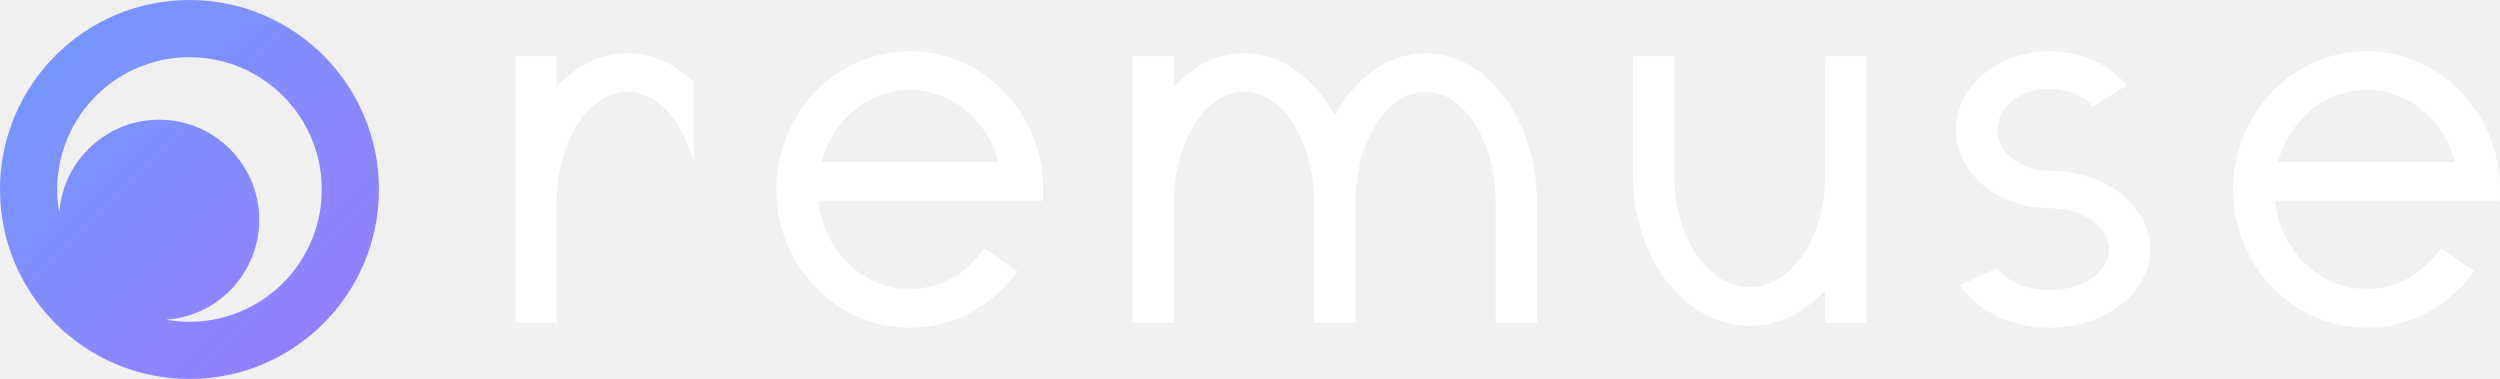
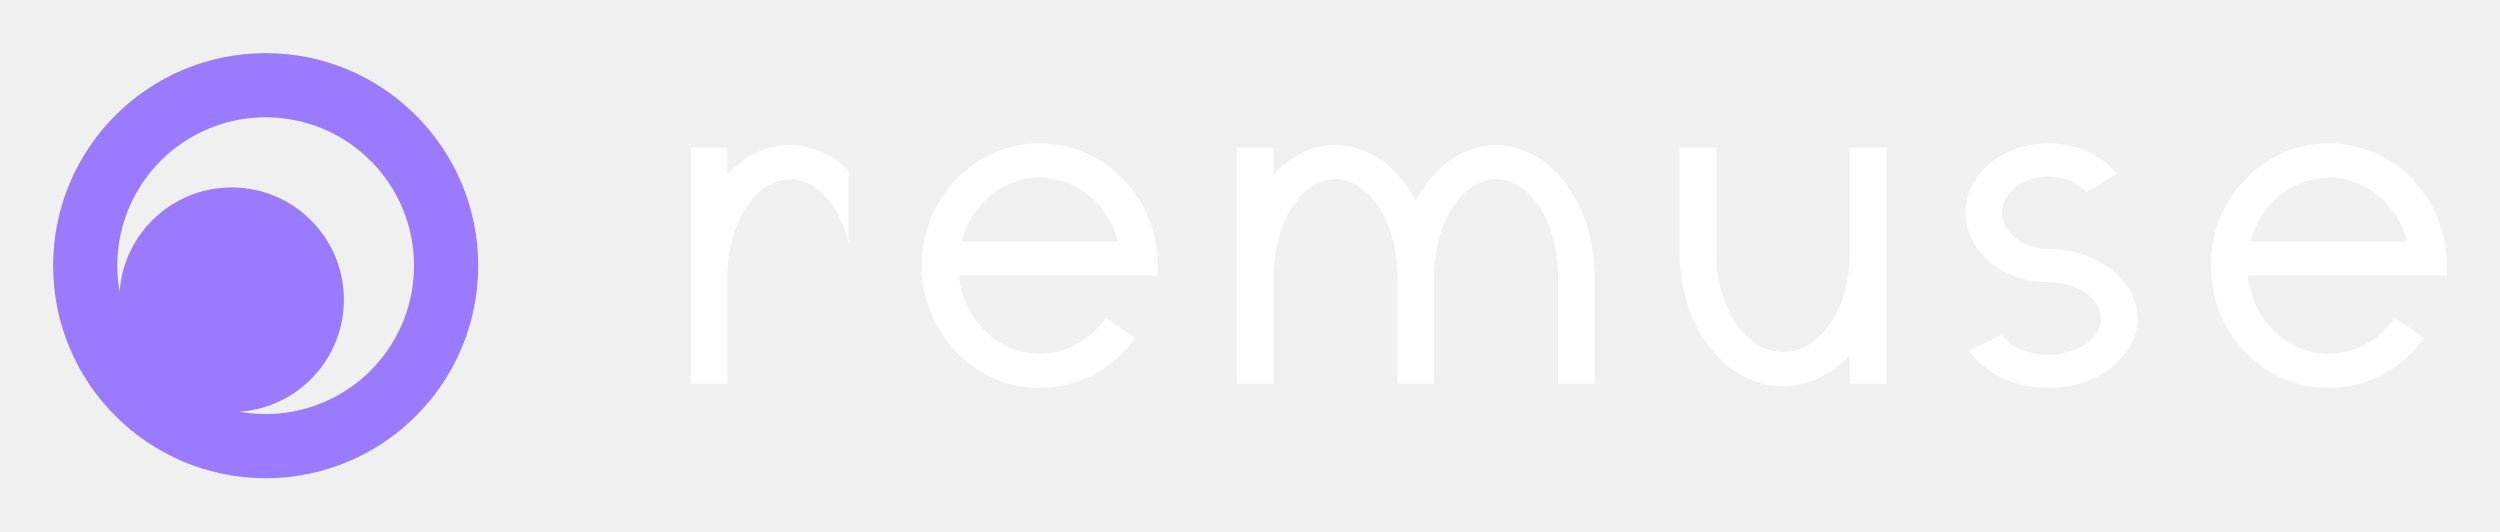
- <svg xmlns="http://www.w3.org/2000/svg" viewBox="-193.12 -121 936.78 142" width="936.78" height="142" role="img" aria-labelledby="title">
+ <svg xmlns="http://www.w3.org/2000/svg" viewBox="-292.5 -162.5 1058.66 225" width="1058.66" height="225" role="img" aria-labelledby="title">
  <defs>
-     <linearGradient id="orb" gradientUnits="userSpaceOnUse" x1="-193.12" y1="-121" x2="-51.12" y2="21">
+     <linearGradient id="orb" gradientUnits="userSpaceOnUse" x1="-270" y1="-140" x2="-90" y2="40">
      <stop offset="0" stop-color="#6E9BFF" />
      <stop offset="1" stop-color="#9A7BFF" />
    </linearGradient>
  </defs>
-   <path fill="url(#orb)" fill-rule="evenodd" d="M-193.12 -50 A71 71 0 1 1 -51.12 -50 A71 71 0 1 1 -193.12 -50 Z M-130.88 -1.21 A49.57 49.57 0 1 0 -170.91 -41.24 A37.51 37.51 0 1 1 -130.88 -1.21 Z" />
+   <path fill="url(#orb)" fill-rule="evenodd" transform="translate(-279.31 -149.31) scale(0.775862)" d="M12 128 A116 116 0 1 1 244 128 A116 116 0 1 1 12 128 Z M113.69 207.71 A80.98 80.98 0 1 0 48.29 142.31 A61.28 61.28 0 1 1 113.69 207.71 Z" />
  <path fill="#FFFFFF" fill-rule="evenodd" d="M0 0 L0 -100 L15.5 -100 L15.5 -88.53 C22.73 -96.38 31.95 -101.08 42 -101.08 C51.28 -101.08 59.85 -97.07 66.8 -90.28 L66.8 -59.72 C63.03 -75.41 53.35 -86.58 42 -86.58 C27.36 -86.58 15.5 -68 15.5 -45.08 L15.5 0 L0 0 Z M188.16 -19.41 C179.06 -6.55 164.37 1.8 147.8 1.8 C120.19 1.8 97.8 -21.39 97.8 -50 C97.8 -78.61 120.19 -101.8 147.8 -101.8 C175.42 -101.8 197.8 -78.61 197.8 -50 C197.8 -48.57 197.75 -47.15 197.64 -45.75 L113.53 -45.75 C115.48 -27.15 130.08 -12.7 147.8 -12.7 C159.24 -12.7 169.37 -18.71 175.65 -27.97 L188.16 -19.41 Z M114.62 -60.25 C118.74 -75.87 132.04 -87.3 147.8 -87.3 C163.57 -87.3 176.87 -75.87 180.99 -60.25 L114.62 -60.25 Z M231.3 0 L231.3 -100 L246.8 -100 L246.8 -88.63 C253.98 -96.42 263.11 -101.08 273.05 -101.08 C287.08 -101.08 299.48 -91.81 307.05 -77.59 C314.63 -91.81 327.03 -101.08 341.05 -101.08 C364.11 -101.08 382.8 -76.01 382.8 -45.08 L382.8 0 L367.3 0 L367.3 -45.08 C367.3 -68 355.55 -86.58 341.05 -86.58 C326.56 -86.58 314.8 -68 314.8 -45.08 L314.8 0 L299.3 0 L299.3 -45.08 C299.3 -68 287.55 -86.58 273.05 -86.58 C258.56 -86.58 246.8 -68 246.8 -45.08 L246.8 0 L231.3 0 Z M418.8 -100 L434.3 -100 L434.3 -54.92 C434.3 -32 446.95 -13.42 462.55 -13.42 C478.16 -13.42 490.8 -32 490.8 -54.92 L490.8 -100 L506.3 -100 L506.3 0 L490.8 0 L490.8 -12.16 C483.18 -3.9 473.32 1.08 462.55 1.08 C438.39 1.08 418.8 -23.99 418.8 -54.92 L418.8 -100 Z M603.87 -89.02 C597.54 -96.74 586.93 -101.8 574.91 -101.8 C555.52 -101.8 539.8 -88.63 539.8 -72.38 C539.8 -56.14 555.52 -42.97 574.91 -42.97 C587.2 -42.97 597.16 -36.09 597.16 -27.62 C597.16 -19.14 587.2 -12.26 574.91 -12.26 C566.31 -12.26 558.85 -15.63 555.15 -20.56 L541.38 -14.1 C547.66 -4.65 560.32 1.8 574.91 1.8 C595.76 1.8 612.66 -11.37 612.66 -27.62 C612.66 -43.86 595.76 -57.03 574.91 -57.03 C564.08 -57.03 555.3 -63.91 555.3 -72.38 C555.3 -80.86 564.08 -87.73 574.91 -87.73 C581.63 -87.73 587.55 -85.09 591.09 -81.06 L603.87 -89.02 Z M734.02 -19.41 C724.92 -6.55 710.23 1.8 693.66 1.8 C666.05 1.8 643.66 -21.39 643.66 -50 C643.66 -78.61 666.05 -101.8 693.66 -101.8 C721.28 -101.8 743.66 -78.61 743.66 -50 C743.66 -48.57 743.61 -47.15 743.5 -45.75 L659.38 -45.75 C661.33 -27.15 675.94 -12.7 693.66 -12.7 C705.1 -12.7 715.23 -18.71 721.51 -27.97 L734.02 -19.41 Z M660.48 -60.25 C664.6 -75.87 677.9 -87.3 693.66 -87.3 C709.43 -87.3 722.72 -75.87 726.84 -60.25 L660.48 -60.25 Z" />
</svg>
